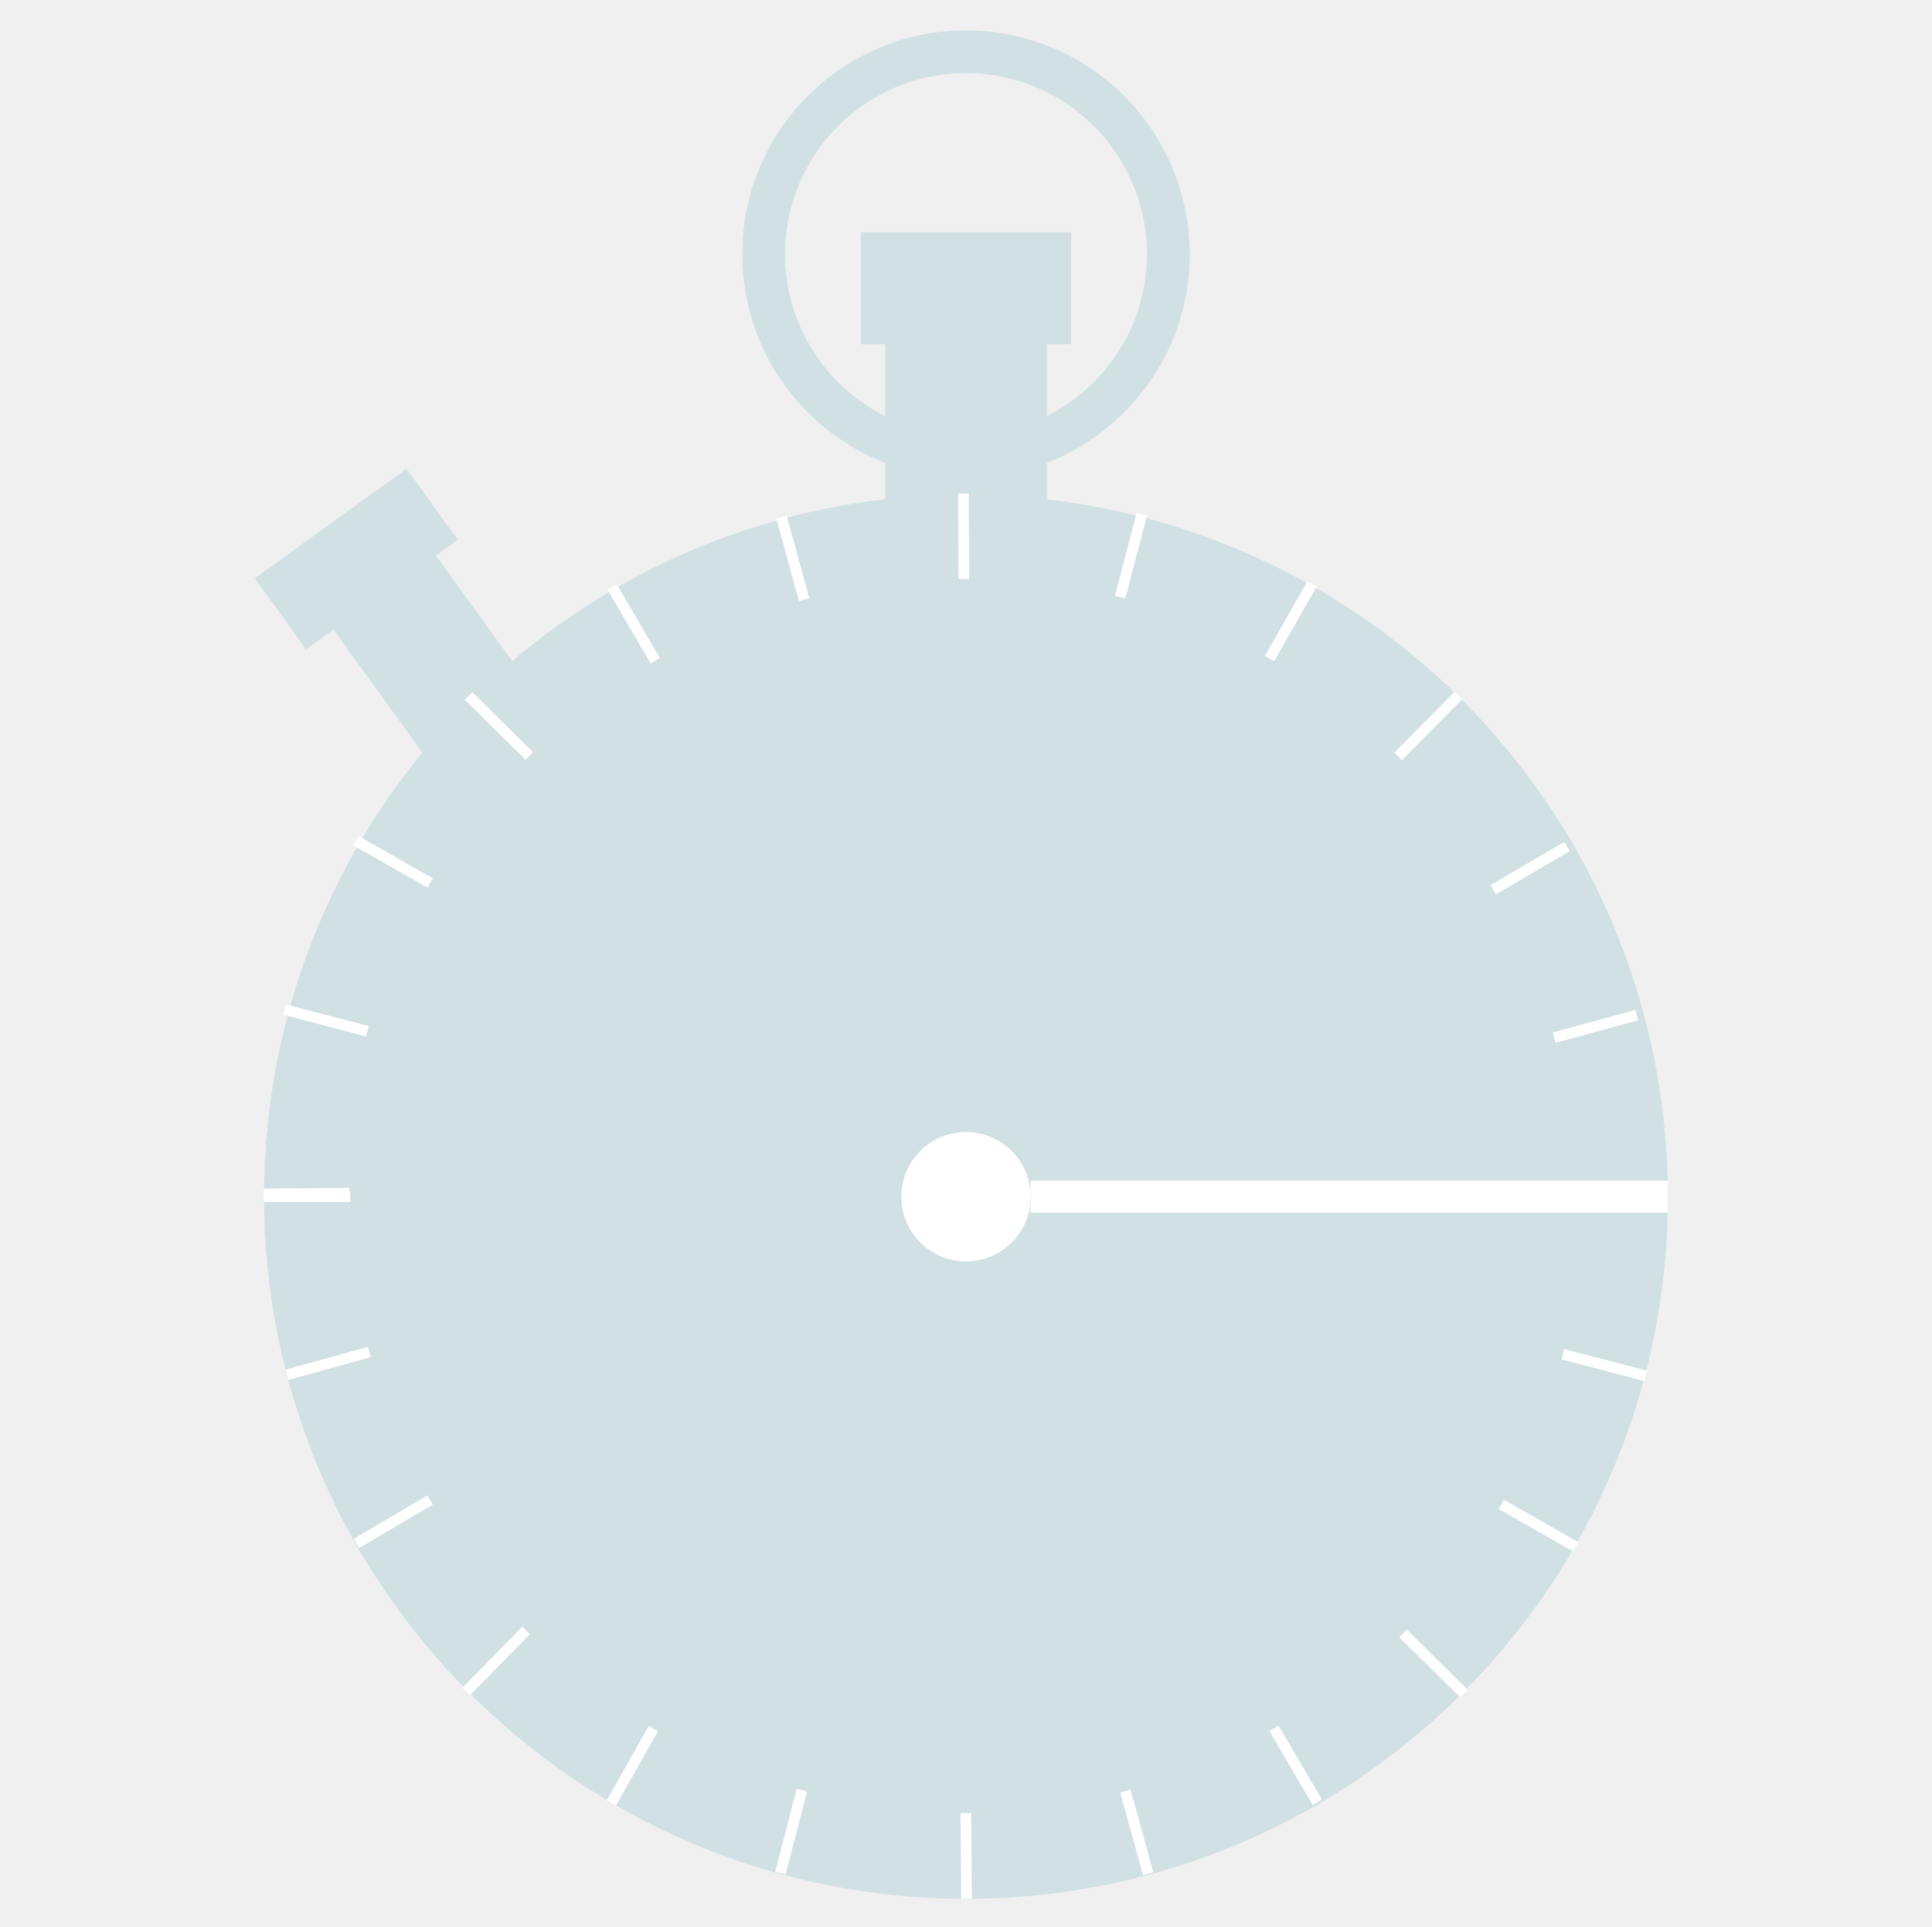
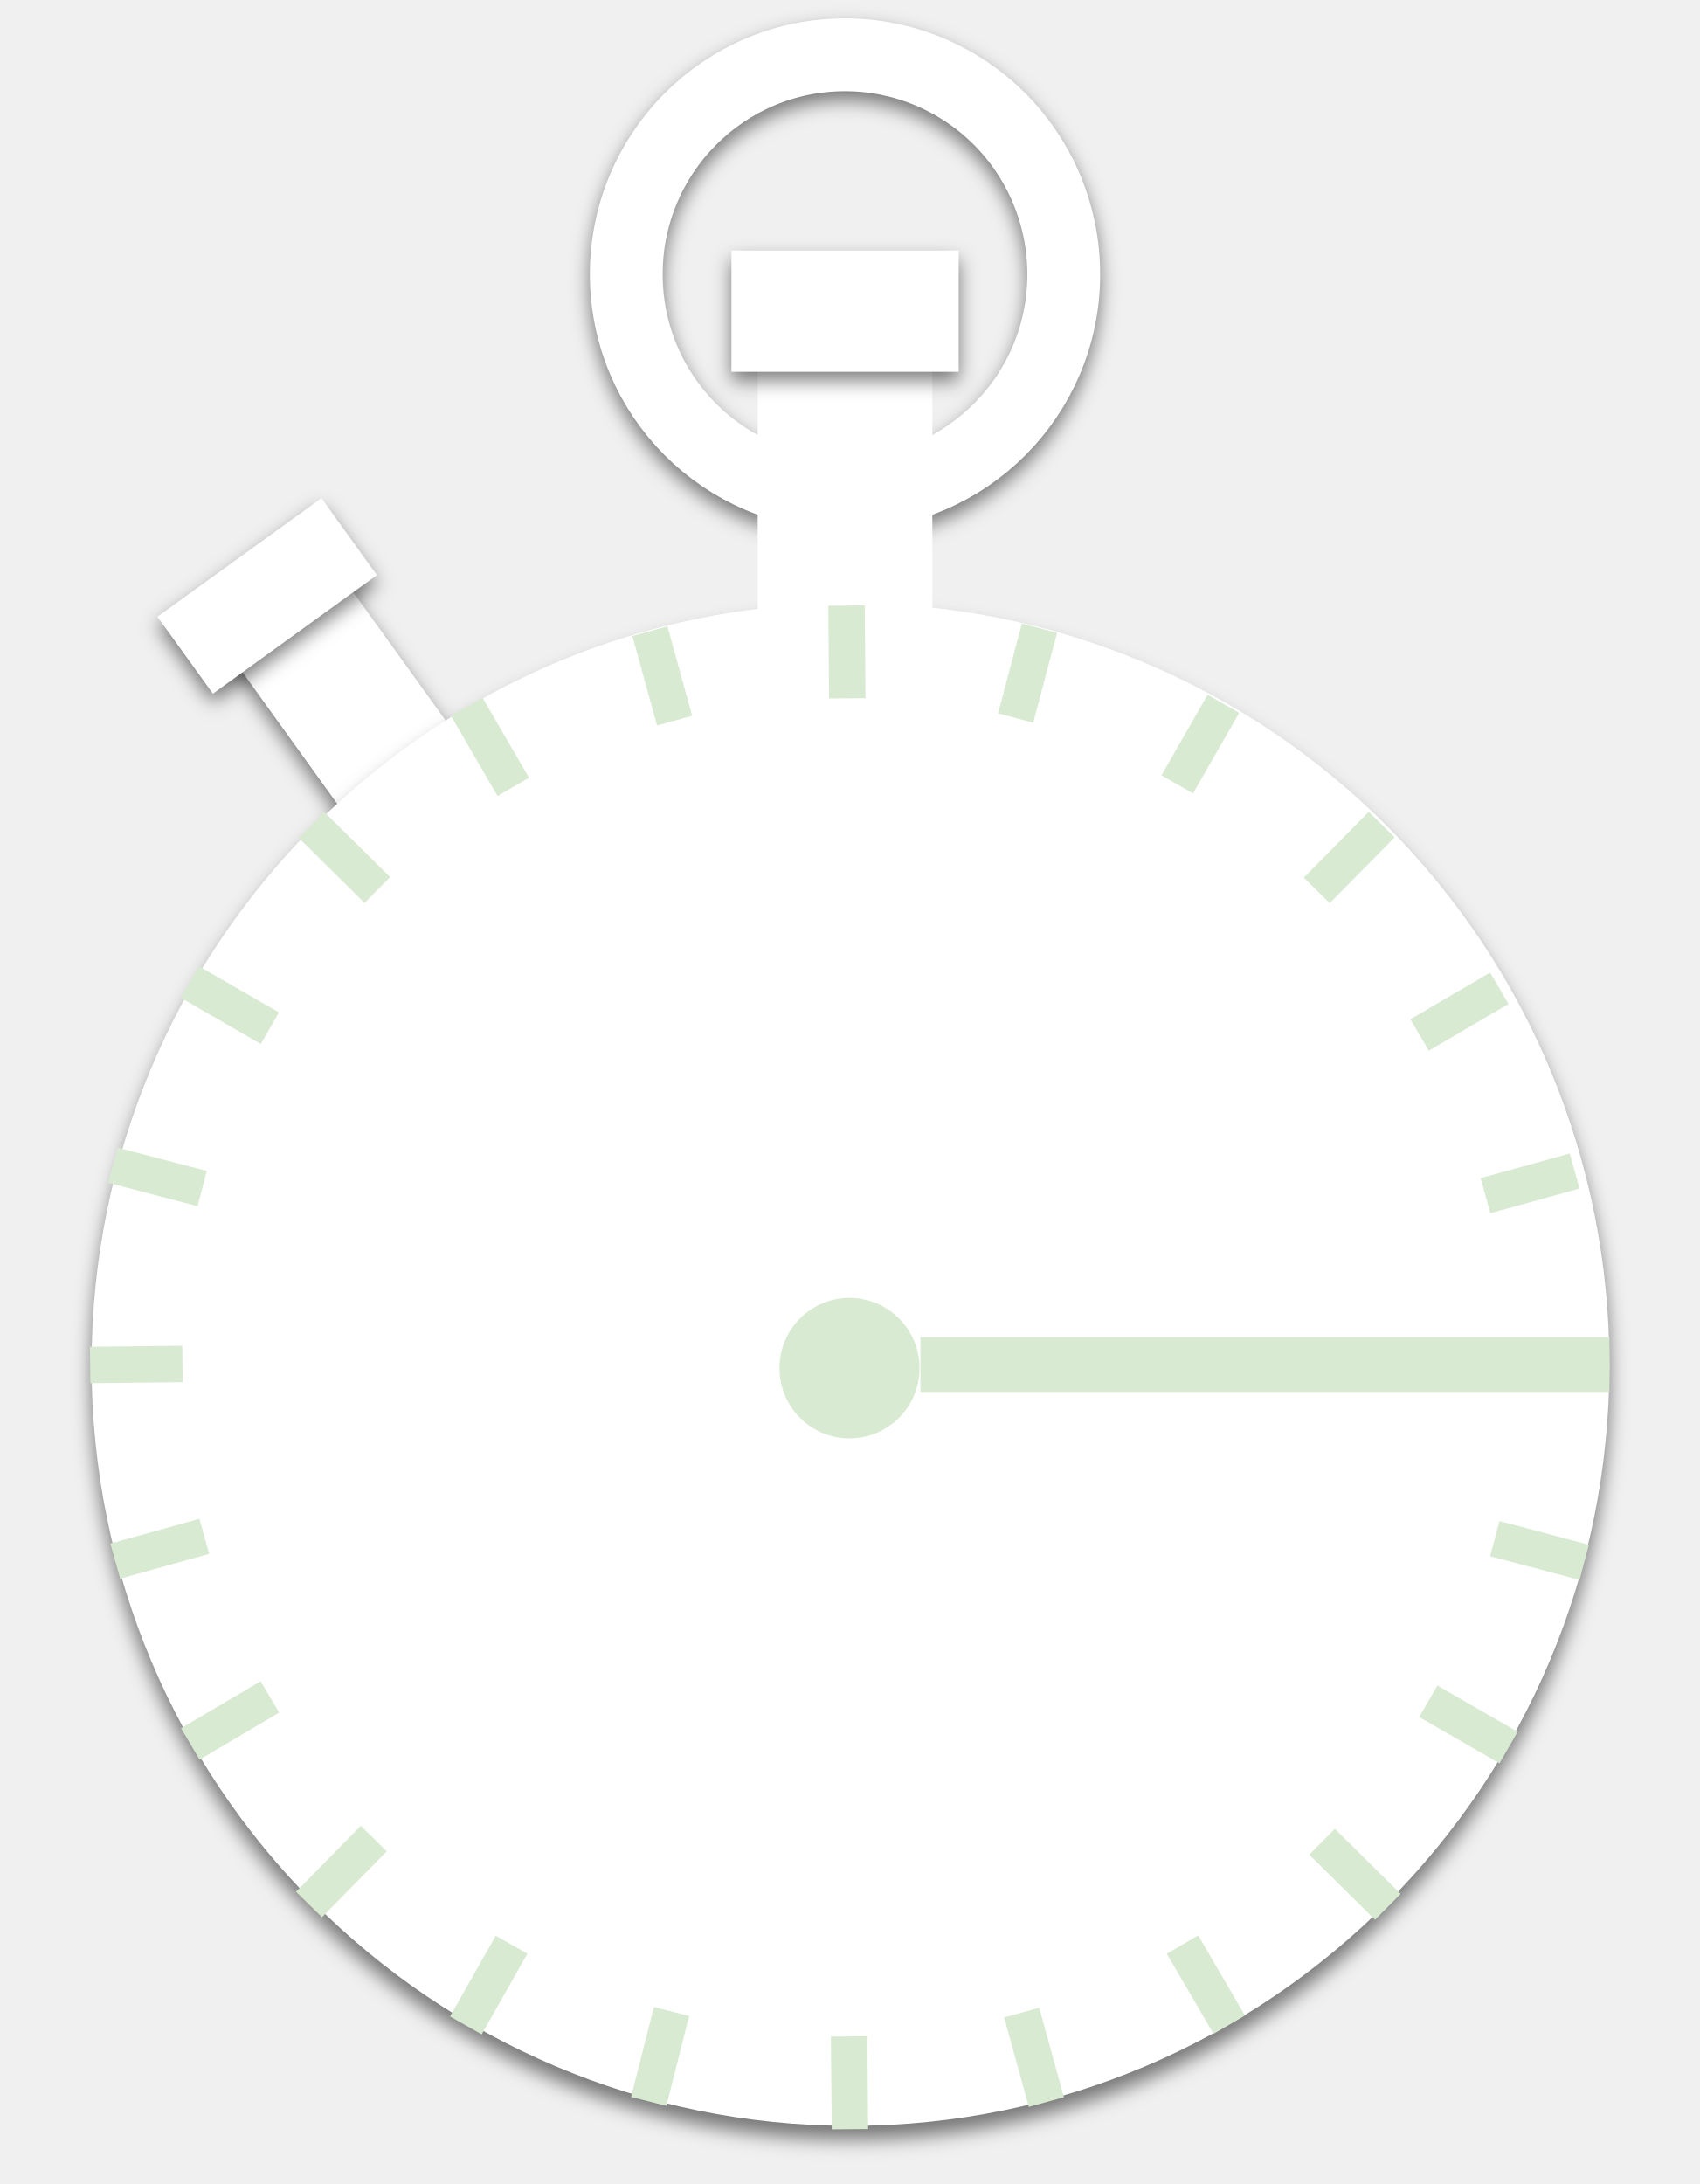
- <svg xmlns="http://www.w3.org/2000/svg" version="1.1" viewBox="0.0 0.0 723.475 721.228" fill="none" stroke="none" stroke-linecap="square" stroke-miterlimit="10">
+ <svg xmlns="http://www.w3.org/2000/svg" xmlns:xlink="http://www.w3.org/1999/xlink" version="1.1" viewBox="0.0 0.0 373.32 479.722" fill="none" stroke="none" stroke-linecap="square" stroke-miterlimit="10">
  <clipPath id="p.0">
-     <path d="m0 0l723.475 0l0 721.228l-723.475 0l0 -721.228z" clip-rule="nonzero" />
+     <path d="m0 0l373.32 0l0 479.722l-373.32 0l0 -479.722z" clip-rule="nonzero" />
  </clipPath>
  <g clip-path="url(#p.0)">
-     <path fill="#000000" fill-opacity="0.0" d="m0 0l723.475 0l0 721.228l-723.475 0z" fill-rule="evenodd" />
-     <path fill="#000000" fill-opacity="0.0" d="m285.974 95.149l0 0c0 -41.843 33.921 -75.764 75.764 -75.764l0 0c20.094 0 39.365 7.982 53.573 22.191c14.208 14.208 22.191 33.479 22.191 53.573l0 0c0 41.843 -33.921 75.764 -75.764 75.764l0 0c-41.843 0 -75.764 -33.921 -75.764 -75.764z" fill-rule="evenodd" />
-     <path stroke="#d0e0e3" stroke-width="16.0" stroke-linejoin="round" stroke-linecap="butt" d="m285.974 95.149l0 0c0 -41.843 33.921 -75.764 75.764 -75.764l0 0c20.094 0 39.365 7.982 53.573 22.191c14.208 14.208 22.191 33.479 22.191 53.573l0 0c0 41.843 -33.921 75.764 -75.764 75.764l0 0c-41.843 0 -75.764 -33.921 -75.764 -75.764z" fill-rule="evenodd" />
-     <path fill="#d0e0e3" d="m98.887 448.041l0 0c0 -145.168 117.682 -262.85 262.85 -262.85l0 0c69.712 0 136.569 27.693 185.863 76.987c49.294 49.294 76.987 116.151 76.987 185.863l0 0c0 145.168 -117.682 262.85 -262.85 262.85l0 0c-145.168 0 -262.85 -117.682 -262.85 -262.85z" fill-rule="evenodd" />
-     <path fill="#d0e0e3" d="m331.496 119.666l60.472 0l0 105.89l-60.472 0z" fill-rule="evenodd" />
-     <path fill="#d0e0e3" d="m322.399 86.966l78.677 0l0 41.89l-78.677 0z" fill-rule="evenodd" />
-     <path fill="#ffffff" d="m337.517 448.042l0 0c0 -13.377 10.844 -24.22 24.22 -24.22l0 0c6.424 0 12.584 2.552 17.126 7.094c4.542 4.542 7.094 10.703 7.094 17.126l0 0c0 13.377 -10.844 24.22 -24.22 24.22l0 0c-13.377 0 -24.22 -10.844 -24.22 -24.22z" fill-rule="evenodd" />
-     <path fill="#000000" fill-opacity="0.0" d="m385.942 448.041l238.646 0" fill-rule="evenodd" />
-     <path stroke="#ffffff" stroke-width="12.0" stroke-linejoin="round" stroke-linecap="butt" d="m385.942 448.041l238.646 0" fill-rule="evenodd" />
-     <path fill="#d0e0e3" d="m119.629 228.383l38.362 -27.685l48.472 67.15l-38.362 27.685z" fill-rule="evenodd" />
-     <path fill="#d0e0e3" d="m95.442 216.516l56.787 -41.008l19.181 26.551l-56.787 41.008z" fill-rule="evenodd" />
-     <path fill="#000000" fill-opacity="0.0" d="m623.685 451.688l-73.449 0" fill-rule="evenodd" />
-     <path stroke="#ffffff" stroke-width="3.0" stroke-linejoin="round" stroke-linecap="butt" d="m623.685 451.688l-73.449 0" fill-rule="evenodd" />
-     <path fill="#000000" fill-opacity="0.0" d="m98.887 448.041l32.283 0" fill-rule="evenodd" />
-     <path stroke="#ffffff" stroke-width="4.0" stroke-linejoin="round" stroke-linecap="butt" d="m98.887 448.041l32.283 0" fill-rule="evenodd" />
-     <path fill="#000000" fill-opacity="0.0" d="m98.779 446.995l32.0 -0.283" fill-rule="evenodd" />
-     <path stroke="#ffffff" stroke-width="4.0" stroke-linejoin="round" stroke-linecap="butt" d="m98.779 446.995l32.0 -0.283" fill-rule="evenodd" />
-     <path fill="#000000" fill-opacity="0.0" d="m-161.969 302.585l96.0 96.0" fill-rule="evenodd" />
-     <path stroke="#ffffff" stroke-width="4.0" stroke-linejoin="round" stroke-linecap="butt" d="m-161.969 302.585l96.0 96.0" fill-rule="evenodd" />
-     <path fill="#000000" fill-opacity="0.0" d="m174.568 633.269l22.457 -22.835" fill-rule="evenodd" />
-     <path stroke="#ffffff" stroke-width="4.0" stroke-linejoin="round" stroke-linecap="butt" d="m174.568 633.269l22.457 -22.835" fill-rule="evenodd" />
-     <path fill="#000000" fill-opacity="0.0" d="m361.93 710.863l-0.252 -32.063" fill-rule="evenodd" />
-     <path stroke="#ffffff" stroke-width="4.0" stroke-linejoin="round" stroke-linecap="butt" d="m361.93 710.863l-0.252 -32.063" fill-rule="evenodd" />
-     <path fill="#000000" fill-opacity="0.0" d="m548.239 634.082l-22.835 -22.551" fill-rule="evenodd" />
-     <path stroke="#ffffff" stroke-width="4.0" stroke-linejoin="round" stroke-linecap="butt" d="m548.239 634.082l-22.835 -22.551" fill-rule="evenodd" />
-     <path fill="#000000" fill-opacity="0.0" d="m621.87 447.712l-32.063 0.189" fill-rule="evenodd" />
-     <path stroke="#ffffff" stroke-width="4.0" stroke-linejoin="round" stroke-linecap="butt" d="m621.87 447.712l-32.063 0.189" fill-rule="evenodd" />
-     <path fill="#000000" fill-opacity="0.0" d="m546.11 260.4l-22.551 22.803" fill-rule="evenodd" />
-     <path stroke="#ffffff" stroke-width="4.0" stroke-linejoin="round" stroke-linecap="butt" d="m546.11 260.4l-22.551 22.803" fill-rule="evenodd" />
-     <path fill="#000000" fill-opacity="0.0" d="m360.753 184.767l0.189 32.031" fill-rule="evenodd" />
-     <path stroke="#ffffff" stroke-width="4.0" stroke-linejoin="round" stroke-linecap="butt" d="m360.753 184.767l0.189 32.031" fill-rule="evenodd" />
-     <path fill="#000000" fill-opacity="0.0" d="m175.453 260.522l22.772 22.52" fill-rule="evenodd" />
-     <path stroke="#ffffff" stroke-width="4.0" stroke-linejoin="round" stroke-linecap="butt" d="m175.453 260.522l22.772 22.52" fill-rule="evenodd" />
-     <path fill="#000000" fill-opacity="0.0" d="m107.479 514.716l30.835 -8.567" fill-rule="evenodd" />
-     <path stroke="#ffffff" stroke-width="4.0" stroke-linejoin="round" stroke-linecap="butt" d="m107.479 514.716l30.835 -8.567" fill-rule="evenodd" />
-     <path fill="#000000" fill-opacity="0.0" d="m228.896 675.027l15.78 -27.874" fill-rule="evenodd" />
-     <path stroke="#ffffff" stroke-width="4.0" stroke-linejoin="round" stroke-linecap="butt" d="m228.896 675.027l15.78 -27.874" fill-rule="evenodd" />
-     <path fill="#000000" fill-opacity="0.0" d="m429.957 701.484l-8.535 -30.929" fill-rule="evenodd" />
-     <path stroke="#ffffff" stroke-width="4.0" stroke-linejoin="round" stroke-linecap="butt" d="m429.957 701.484l-8.535 -30.929" fill-rule="evenodd" />
-     <path fill="#000000" fill-opacity="0.0" d="m590.045 579.099l-27.874 -15.874" fill-rule="evenodd" />
-     <path stroke="#ffffff" stroke-width="4.0" stroke-linejoin="round" stroke-linecap="butt" d="m590.045 579.099l-27.874 -15.874" fill-rule="evenodd" />
-     <path fill="#000000" fill-opacity="0.0" d="m612.932 380.022l-30.929 8.472" fill-rule="evenodd" />
-     <path stroke="#ffffff" stroke-width="4.0" stroke-linejoin="round" stroke-linecap="butt" d="m612.932 380.022l-30.929 8.472" fill-rule="evenodd" />
-     <path fill="#000000" fill-opacity="0.0" d="m491.273 218.702l-15.874 27.843" fill-rule="evenodd" />
-     <path stroke="#ffffff" stroke-width="4.0" stroke-linejoin="round" stroke-linecap="butt" d="m491.273 218.702l-15.874 27.843" fill-rule="evenodd" />
-     <path fill="#000000" fill-opacity="0.0" d="m292.656 193.62l8.472 30.898" fill-rule="evenodd" />
-     <path stroke="#ffffff" stroke-width="4.0" stroke-linejoin="round" stroke-linecap="butt" d="m292.656 193.62l8.472 30.898" fill-rule="evenodd" />
-     <path fill="#000000" fill-opacity="0.0" d="m133.278 314.752l27.811 15.843" fill-rule="evenodd" />
-     <path stroke="#ffffff" stroke-width="4.0" stroke-linejoin="round" stroke-linecap="butt" d="m133.278 314.752l27.811 15.843" fill-rule="evenodd" />
-     <path fill="#000000" fill-opacity="0.0" d="m133.473 577.833l27.591 -16.252" fill-rule="evenodd" />
-     <path stroke="#ffffff" stroke-width="4.0" stroke-linejoin="round" stroke-linecap="butt" d="m133.473 577.833l27.591 -16.252" fill-rule="evenodd" />
-     <path fill="#000000" fill-opacity="0.0" d="m292.245 701.257l8.031 -31.024" fill-rule="evenodd" />
-     <path stroke="#ffffff" stroke-width="4.0" stroke-linejoin="round" stroke-linecap="butt" d="m292.245 701.257l8.031 -31.024" fill-rule="evenodd" />
-     <path fill="#000000" fill-opacity="0.0" d="m493.302 674.774l-16.22 -27.685" fill-rule="evenodd" />
-     <path stroke="#ffffff" stroke-width="4.0" stroke-linejoin="round" stroke-linecap="butt" d="m493.302 674.774l-16.22 -27.685" fill-rule="evenodd" />
-     <path fill="#000000" fill-opacity="0.0" d="m616.26 515.126l-31.024 -8.126" fill-rule="evenodd" />
-     <path stroke="#ffffff" stroke-width="4.0" stroke-linejoin="round" stroke-linecap="butt" d="m616.26 515.126l-31.024 -8.126" fill-rule="evenodd" />
-     <path fill="#000000" fill-opacity="0.0" d="m586.842 316.909l-27.685 16.189" fill-rule="evenodd" />
-     <path stroke="#ffffff" stroke-width="4.0" stroke-linejoin="round" stroke-linecap="butt" d="m586.842 316.909l-27.685 16.189" fill-rule="evenodd" />
-     <path fill="#000000" fill-opacity="0.0" d="m427.575 192.573l-8.126 30.992" fill-rule="evenodd" />
-     <path stroke="#ffffff" stroke-width="4.0" stroke-linejoin="round" stroke-linecap="butt" d="m427.575 192.573l-8.126 30.992" fill-rule="evenodd" />
-     <path fill="#000000" fill-opacity="0.0" d="m229.235 219.751l16.157 27.654" fill-rule="evenodd" />
-     <path stroke="#ffffff" stroke-width="4.0" stroke-linejoin="round" stroke-linecap="butt" d="m229.235 219.751l16.157 27.654" fill-rule="evenodd" />
-     <path fill="#000000" fill-opacity="0.0" d="m106.638 378.007l30.961 8.094" fill-rule="evenodd" />
-     <path stroke="#ffffff" stroke-width="4.0" stroke-linejoin="round" stroke-linecap="butt" d="m106.638 378.007l30.961 8.094" fill-rule="evenodd" />
+     <path fill="#000000" fill-opacity="0.0" d="m0 0l373.32 0l0 479.722l-373.32 0z" fill-rule="evenodd" />
+     <g filter="url(#shadowFilter-p.1)">
+       <use xlink:href="#p.1" transform="matrix(1.0 0.0 0.0 1.0 0.0 2.0)" />
+     </g>
+     <defs>
+       <filter id="shadowFilter-p.1" filterUnits="userSpaceOnUse">
+         <feGaussianBlur in="SourceAlpha" stdDeviation="2.0" result="blur" />
+         <feComponentTransfer in="blur" color-interpolation-filters="sRGB">
+           <feFuncR type="linear" slope="0" intercept="0.0" />
+           <feFuncG type="linear" slope="0" intercept="0.0" />
+           <feFuncB type="linear" slope="0" intercept="0.0" />
+           <feFuncA type="linear" slope="0.5" intercept="0" />
+         </feComponentTransfer>
+       </filter>
+     </defs>
+     <g id="p.1">
+       <path fill="#ffffff" d="m49.917 143.008l24.315 -17.606l30.772 42.74l-24.315 17.606z" fill-rule="evenodd" />
+     </g>
+     <g filter="url(#shadowFilter-p.2)">
+       <use xlink:href="#p.2" transform="matrix(1.0 0.0 0.0 1.0 0.0 2.0)" />
+     </g>
+     <defs>
+       <filter id="shadowFilter-p.2" filterUnits="userSpaceOnUse">
+         <feGaussianBlur in="SourceAlpha" stdDeviation="2.0" result="blur" />
+         <feComponentTransfer in="blur" color-interpolation-filters="sRGB">
+           <feFuncR type="linear" slope="0" intercept="0.0" />
+           <feFuncG type="linear" slope="0" intercept="0.0" />
+           <feFuncB type="linear" slope="0" intercept="0.0" />
+           <feFuncA type="linear" slope="0.5" intercept="0" />
+         </feComponentTransfer>
+       </filter>
+     </defs>
+     <g id="p.2">
+       <path fill="#000000" fill-opacity="0.0" d="m137.564 60.24l0 0c0 -26.623 21.511 -48.205 48.047 -48.205l0 0c12.743 0 24.964 5.079 33.975 14.119c9.011 9.04 14.073 21.301 14.073 34.086l0 0c0 26.623 -21.511 48.205 -48.047 48.205l0 0c-26.536 0 -48.047 -21.582 -48.047 -48.205z" fill-rule="evenodd" />
+       <path stroke="#ffffff" stroke-width="16.0" stroke-linejoin="round" stroke-linecap="butt" d="m137.564 60.24l0 0c0 -26.623 21.511 -48.205 48.047 -48.205l0 0c12.743 0 24.964 5.079 33.975 14.119c9.011 9.04 14.073 21.301 14.073 34.086l0 0c0 26.623 -21.511 48.205 -48.047 48.205l0 0c-26.536 0 -48.047 -21.582 -48.047 -48.205z" fill-rule="evenodd" />
+     </g>
+     <g filter="url(#shadowFilter-p.3)">
+       <use xlink:href="#p.3" transform="matrix(1.0 0.0 0.0 1.0 0.0 3.0)" />
+     </g>
+     <defs>
+       <filter id="shadowFilter-p.3" filterUnits="userSpaceOnUse">
+         <feGaussianBlur in="SourceAlpha" stdDeviation="2.0" result="blur" />
+         <feComponentTransfer in="blur" color-interpolation-filters="sRGB">
+           <feFuncR type="linear" slope="0" intercept="0.0" />
+           <feFuncG type="linear" slope="0" intercept="0.0" />
+           <feFuncB type="linear" slope="0" intercept="0.0" />
+           <feFuncA type="linear" slope="0.5" intercept="0" />
+         </feComponentTransfer>
+       </filter>
+     </defs>
+     <g id="p.3">
+       <path fill="#ffffff" d="m20.102 299.724l0 0c0 -92.358 74.638 -167.228 166.709 -167.228l0 0c44.214 0 86.617 17.619 117.881 48.98c31.264 31.361 48.828 73.897 48.828 118.248l0 0c0 92.358 -74.638 167.228 -166.709 167.228l0 0c-92.071 0 -166.709 -74.871 -166.709 -167.228z" fill-rule="evenodd" />
+     </g>
+     <path fill="#ffffff" d="m166.434 75.829l38.362 0l0 67.37l-38.362 0z" fill-rule="evenodd" />
+     <g filter="url(#shadowFilter-p.4)">
+       <use xlink:href="#p.4" transform="matrix(1.0 0.0 0.0 1.0 0.0 2.0)" />
+     </g>
+     <defs>
+       <filter id="shadowFilter-p.4" filterUnits="userSpaceOnUse">
+         <feGaussianBlur in="SourceAlpha" stdDeviation="2.0" result="blur" />
+         <feComponentTransfer in="blur" color-interpolation-filters="sRGB">
+           <feFuncR type="linear" slope="0" intercept="0.0" />
+           <feFuncG type="linear" slope="0" intercept="0.0" />
+           <feFuncB type="linear" slope="0" intercept="0.0" />
+           <feFuncA type="linear" slope="0.5" intercept="0" />
+         </feComponentTransfer>
+       </filter>
+     </defs>
+     <g id="p.4">
+       <path fill="#ffffff" d="m160.665 55.027l49.921 0l0 26.646l-49.921 0z" fill-rule="evenodd" />
+     </g>
+     <path fill="#d9ead3" d="m171.212 300.517l0 0c0 -8.523 6.888 -15.433 15.386 -15.433l0 0c4.081 0 7.994 1.626 10.879 4.52c2.885 2.894 4.506 6.82 4.506 10.913l0 0c0 8.523 -6.888 15.433 -15.386 15.433l0 0c-8.497 0 -15.386 -6.91 -15.386 -15.433z" fill-rule="evenodd" />
+     <path fill="#000000" fill-opacity="0.0" d="m202.181 299.724l151.339 0" fill-rule="evenodd" />
+     <path stroke="#d9ead3" stroke-width="12.0" stroke-linejoin="round" stroke-linecap="butt" d="m202.181 299.724l151.339 0" fill-rule="evenodd" />
+     <g filter="url(#shadowFilter-p.5)">
+       <use xlink:href="#p.5" transform="matrix(1.0 0.0 0.0 1.0 0.0 2.0)" />
+     </g>
+     <defs>
+       <filter id="shadowFilter-p.5" filterUnits="userSpaceOnUse">
+         <feGaussianBlur in="SourceAlpha" stdDeviation="2.0" result="blur" />
+         <feComponentTransfer in="blur" color-interpolation-filters="sRGB">
+           <feFuncR type="linear" slope="0" intercept="0.0" />
+           <feFuncG type="linear" slope="0" intercept="0.0" />
+           <feFuncB type="linear" slope="0" intercept="0.0" />
+           <feFuncA type="linear" slope="0.5" intercept="0" />
+         </feComponentTransfer>
+       </filter>
+     </defs>
+     <g id="p.5">
+       <path fill="#ffffff" d="m34.577 135.459l36.031 -26.047l12.189 16.913l-36.031 26.047z" fill-rule="evenodd" />
+     </g>
+     <path fill="#000000" fill-opacity="0.0" d="m20.102 299.724l20.472 0" fill-rule="evenodd" />
+     <path stroke="#ffffff" stroke-width="4.0" stroke-linejoin="round" stroke-linecap="butt" d="m20.102 299.724l20.472 0" fill-rule="evenodd" />
+     <path fill="#000000" fill-opacity="0.0" d="m19.802 299.826l20.283 -0.22" fill-rule="evenodd" />
+     <path stroke="#d9ead3" stroke-width="8.0" stroke-linejoin="round" stroke-linecap="butt" d="m19.802 299.826l20.283 -0.22" fill-rule="evenodd" />
+     <path fill="#000000" fill-opacity="0.0" d="m67.868 418.325l14.236 -14.488" fill-rule="evenodd" />
+     <path stroke="#d9ead3" stroke-width="8.0" stroke-linejoin="round" stroke-linecap="butt" d="m67.868 418.325l14.236 -14.488" fill-rule="evenodd" />
+     <path fill="#000000" fill-opacity="0.0" d="m186.695 467.686l-0.189 -20.378" fill-rule="evenodd" />
+     <path stroke="#d9ead3" stroke-width="8.0" stroke-linejoin="round" stroke-linecap="butt" d="m186.695 467.686l-0.189 -20.378" fill-rule="evenodd" />
+     <path fill="#000000" fill-opacity="0.0" d="m304.853 418.842l-14.457 -14.299" fill-rule="evenodd" />
+     <path stroke="#d9ead3" stroke-width="8.0" stroke-linejoin="round" stroke-linecap="butt" d="m304.853 418.842l-14.457 -14.299" fill-rule="evenodd" />
+     <path fill="#000000" fill-opacity="0.0" d="m351.551 300.282l-20.315 0.157" fill-rule="evenodd" />
+     <path stroke="#d9ead3" stroke-width="4.0" stroke-linejoin="round" stroke-linecap="butt" d="m351.551 300.282l-20.315 0.157" fill-rule="evenodd" />
+     <path fill="#000000" fill-opacity="0.0" d="m303.503 181.123l-14.268 14.457" fill-rule="evenodd" />
+     <path stroke="#d9ead3" stroke-width="8.0" stroke-linejoin="round" stroke-linecap="butt" d="m303.503 181.123l-14.268 14.457" fill-rule="evenodd" />
+     <path fill="#000000" fill-opacity="0.0" d="m185.948 133.009l0.157 20.378" fill-rule="evenodd" />
+     <path stroke="#d9ead3" stroke-width="8.0" stroke-linejoin="round" stroke-linecap="butt" d="m185.948 133.009l0.157 20.378" fill-rule="evenodd" />
+     <path fill="#000000" fill-opacity="0.0" d="m68.429 181.201l14.457 14.299" fill-rule="evenodd" />
+     <path stroke="#d9ead3" stroke-width="8.0" stroke-linejoin="round" stroke-linecap="butt" d="m68.429 181.201l14.457 14.299" fill-rule="evenodd" />
+     <path fill="#000000" fill-opacity="0.0" d="m25.319 342.907l19.559 -5.449" fill-rule="evenodd" />
+     <path stroke="#d9ead3" stroke-width="8.0" stroke-linejoin="round" stroke-linecap="butt" d="m25.319 342.907l19.559 -5.449" fill-rule="evenodd" />
+     <path fill="#000000" fill-opacity="0.0" d="m102.323 444.889l10.047 -17.732" fill-rule="evenodd" />
+     <path stroke="#d9ead3" stroke-width="8.0" stroke-linejoin="round" stroke-linecap="butt" d="m102.323 444.889l10.047 -17.732" fill-rule="evenodd" />
+     <path fill="#000000" fill-opacity="0.0" d="m229.838 461.72l-5.417 -19.654" fill-rule="evenodd" />
+     <path stroke="#d9ead3" stroke-width="8.0" stroke-linejoin="round" stroke-linecap="butt" d="m229.838 461.72l-5.417 -19.654" fill-rule="evenodd" />
+     <path fill="#000000" fill-opacity="0.0" d="m331.367 383.864l-17.638 -10.173" fill-rule="evenodd" />
+     <path stroke="#d9ead3" stroke-width="8.0" stroke-linejoin="round" stroke-linecap="butt" d="m331.367 383.864l-17.638 -10.173" fill-rule="evenodd" />
+     <path fill="#000000" fill-opacity="0.0" d="m345.882 257.221l-19.591 5.417" fill-rule="evenodd" />
+     <path stroke="#d9ead3" stroke-width="8.0" stroke-linejoin="round" stroke-linecap="butt" d="m345.882 257.221l-19.591 5.417" fill-rule="evenodd" />
+     <path fill="#000000" fill-opacity="0.0" d="m268.725 154.597l-10.142 17.701" fill-rule="evenodd" />
+     <path stroke="#d9ead3" stroke-width="8.0" stroke-linejoin="round" stroke-linecap="butt" d="m268.725 154.597l-10.142 17.701" fill-rule="evenodd" />
+     <path fill="#000000" fill-opacity="0.0" d="m142.76 138.64l5.417 19.654" fill-rule="evenodd" />
+     <path stroke="#d9ead3" stroke-width="8.0" stroke-linejoin="round" stroke-linecap="butt" d="m142.76 138.64l5.417 19.654" fill-rule="evenodd" />
+     <path fill="#000000" fill-opacity="0.0" d="m41.681 215.7l17.606 10.142" fill-rule="evenodd" />
+     <path stroke="#d9ead3" stroke-width="8.0" stroke-linejoin="round" stroke-linecap="butt" d="m41.681 215.7l17.606 10.142" fill-rule="evenodd" />
+     <path fill="#000000" fill-opacity="0.0" d="m41.805 383.059l17.48 -10.331" fill-rule="evenodd" />
+     <path stroke="#d9ead3" stroke-width="8.0" stroke-linejoin="round" stroke-linecap="butt" d="m41.805 383.059l17.48 -10.331" fill-rule="evenodd" />
+     <path fill="#000000" fill-opacity="0.0" d="m142.5 461.576l5.008 -19.748" fill-rule="evenodd" />
+     <path stroke="#d9ead3" stroke-width="8.0" stroke-linejoin="round" stroke-linecap="butt" d="m142.5 461.576l5.008 -19.748" fill-rule="evenodd" />
+     <path fill="#000000" fill-opacity="0.0" d="m270.012 444.729l-10.268 -17.606" fill-rule="evenodd" />
+     <path stroke="#d9ead3" stroke-width="8.0" stroke-linejoin="round" stroke-linecap="butt" d="m270.012 444.729l-10.268 -17.606" fill-rule="evenodd" />
+     <path fill="#000000" fill-opacity="0.0" d="m347.992 343.168l-19.654 -5.197" fill-rule="evenodd" />
+     <path stroke="#d9ead3" stroke-width="8.0" stroke-linejoin="round" stroke-linecap="butt" d="m347.992 343.168l-19.654 -5.197" fill-rule="evenodd" />
+     <path fill="#000000" fill-opacity="0.0" d="m329.335 217.071l-17.512 10.268" fill-rule="evenodd" />
+     <path stroke="#d9ead3" stroke-width="8.0" stroke-linejoin="round" stroke-linecap="butt" d="m329.335 217.071l-17.512 10.268" fill-rule="evenodd" />
+     <path fill="#000000" fill-opacity="0.0" d="m228.327 137.974l-5.228 19.748" fill-rule="evenodd" />
+     <path stroke="#d9ead3" stroke-width="8.0" stroke-linejoin="round" stroke-linecap="butt" d="m228.327 137.974l-5.228 19.748" fill-rule="evenodd" />
+     <path fill="#000000" fill-opacity="0.0" d="m102.538 155.264l10.205 17.575" fill-rule="evenodd" />
+     <path stroke="#d9ead3" stroke-width="8.0" stroke-linejoin="round" stroke-linecap="butt" d="m102.538 155.264l10.205 17.575" fill-rule="evenodd" />
+     <path fill="#000000" fill-opacity="0.0" d="m24.786 255.939l19.622 5.134" fill-rule="evenodd" />
+     <path stroke="#d9ead3" stroke-width="8.0" stroke-linejoin="round" stroke-linecap="butt" d="m24.786 255.939l19.622 5.134" fill-rule="evenodd" />
  </g>
</svg>
